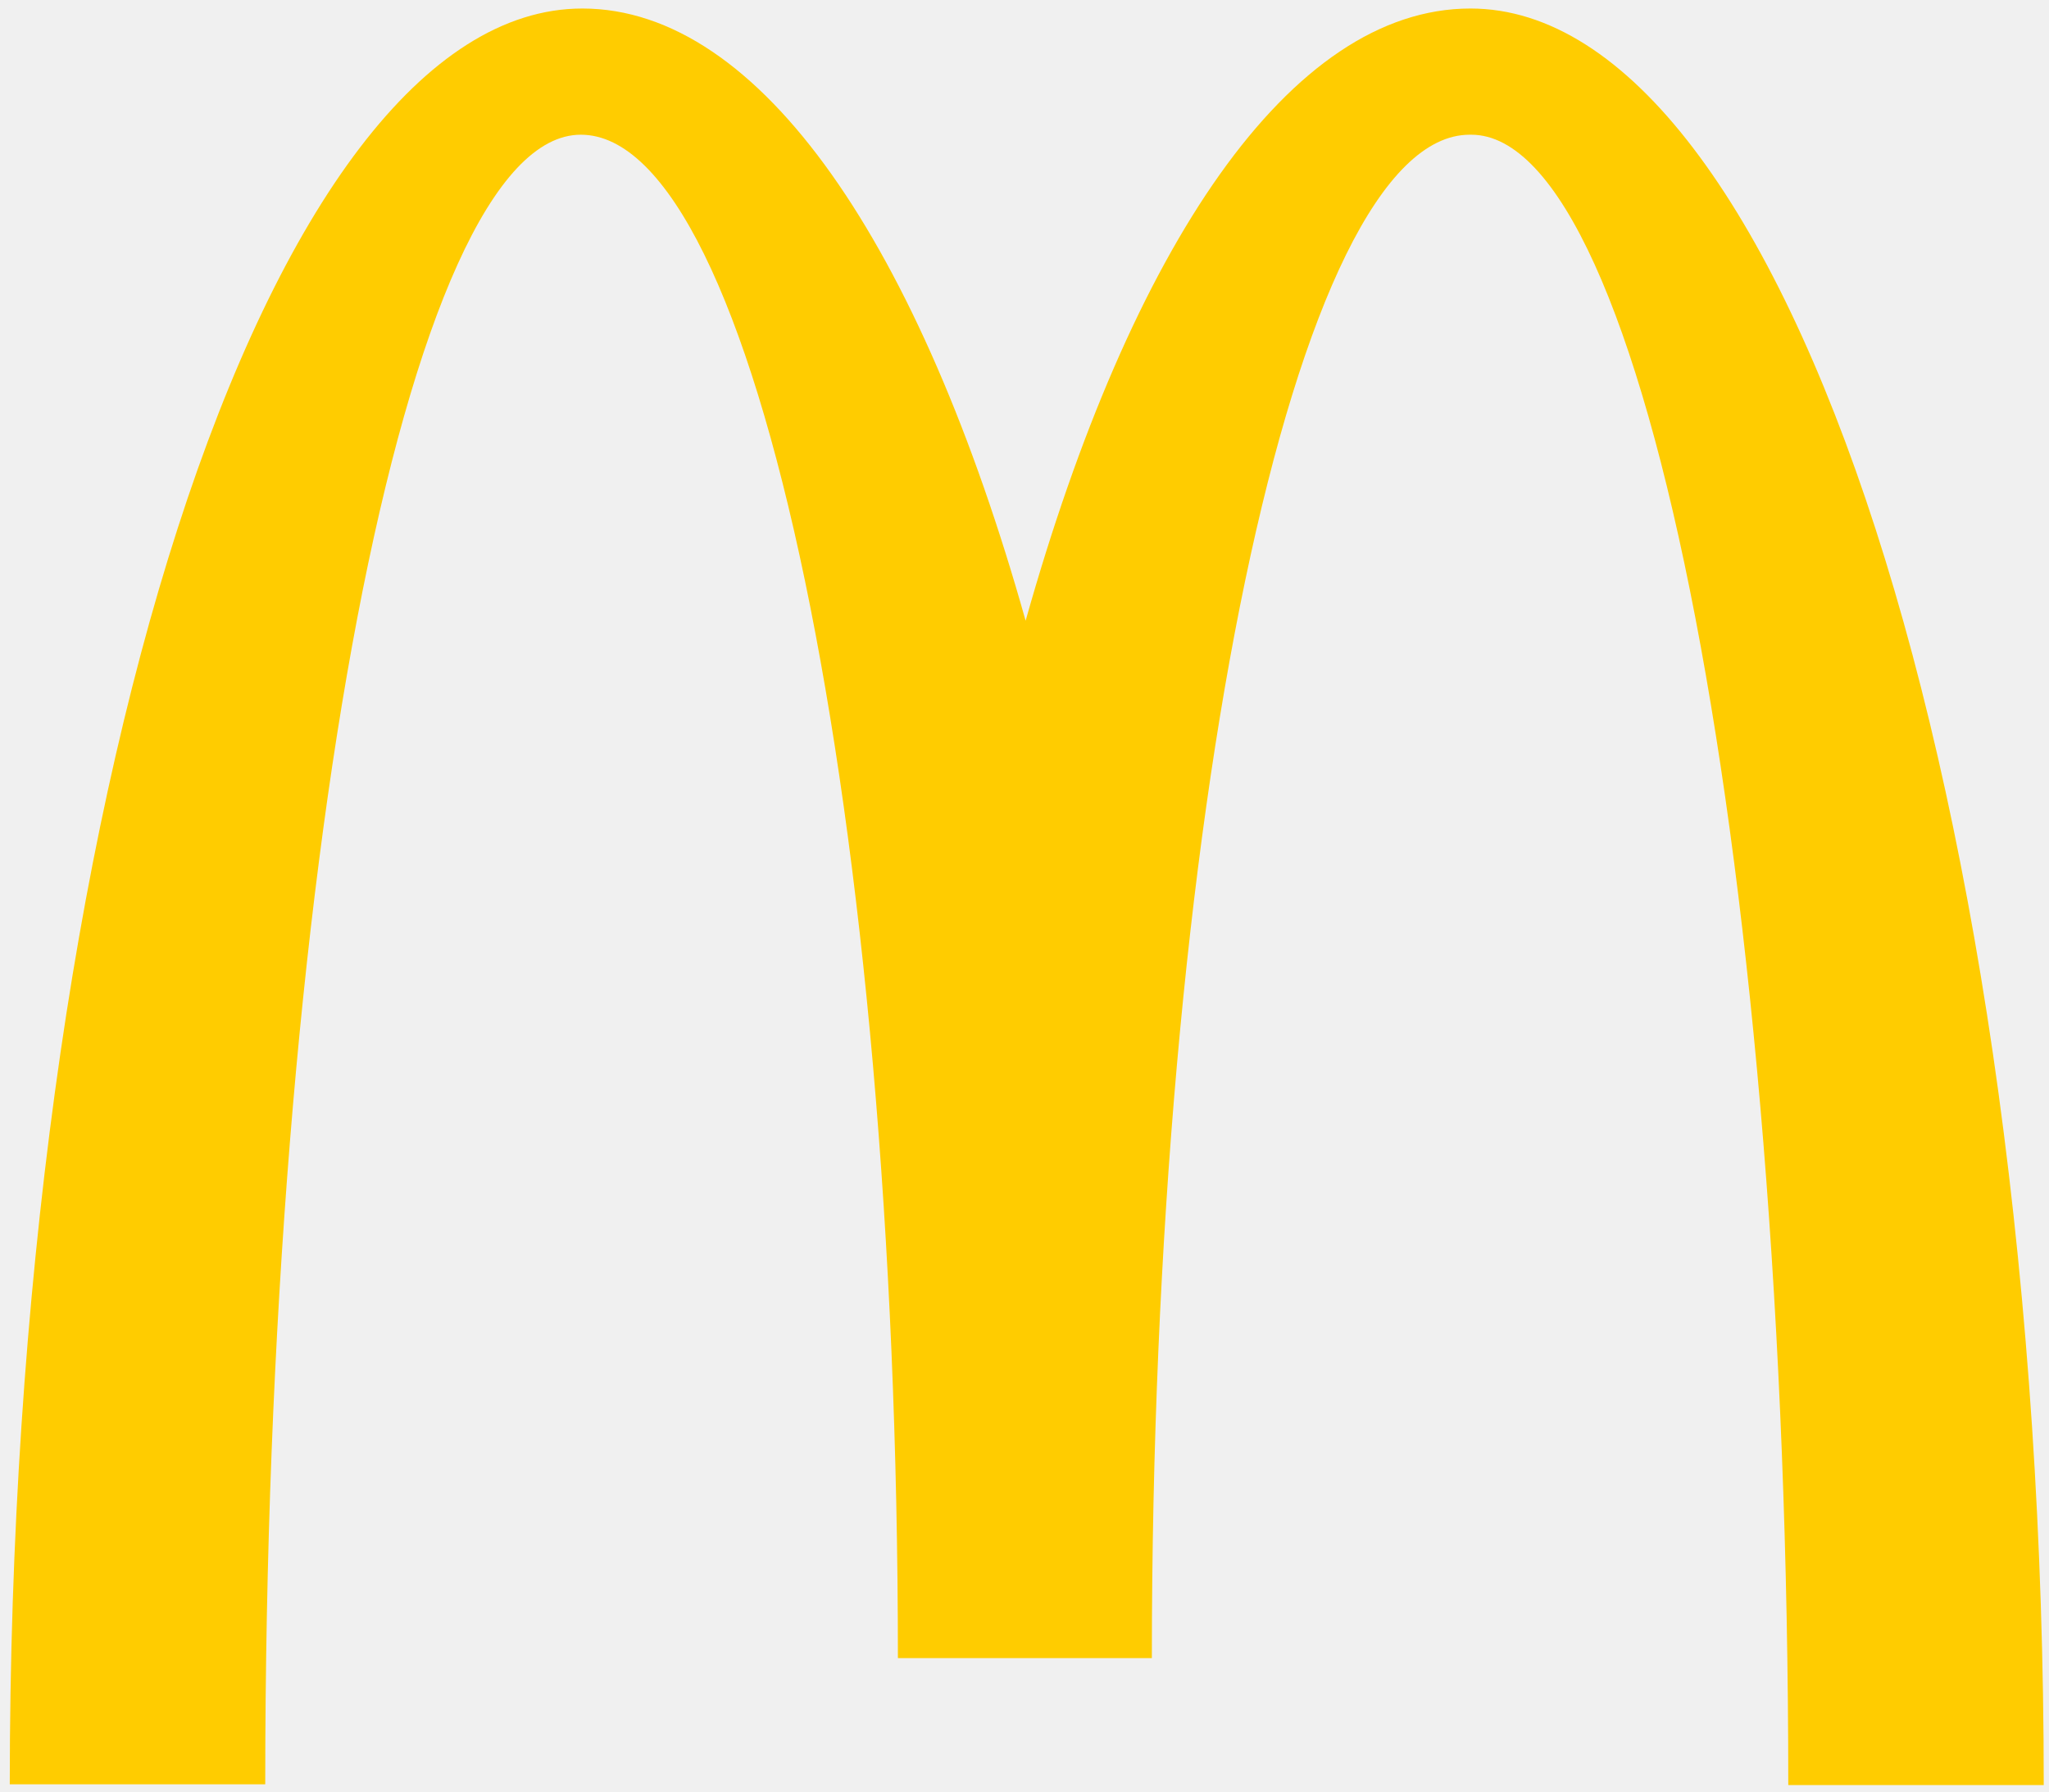
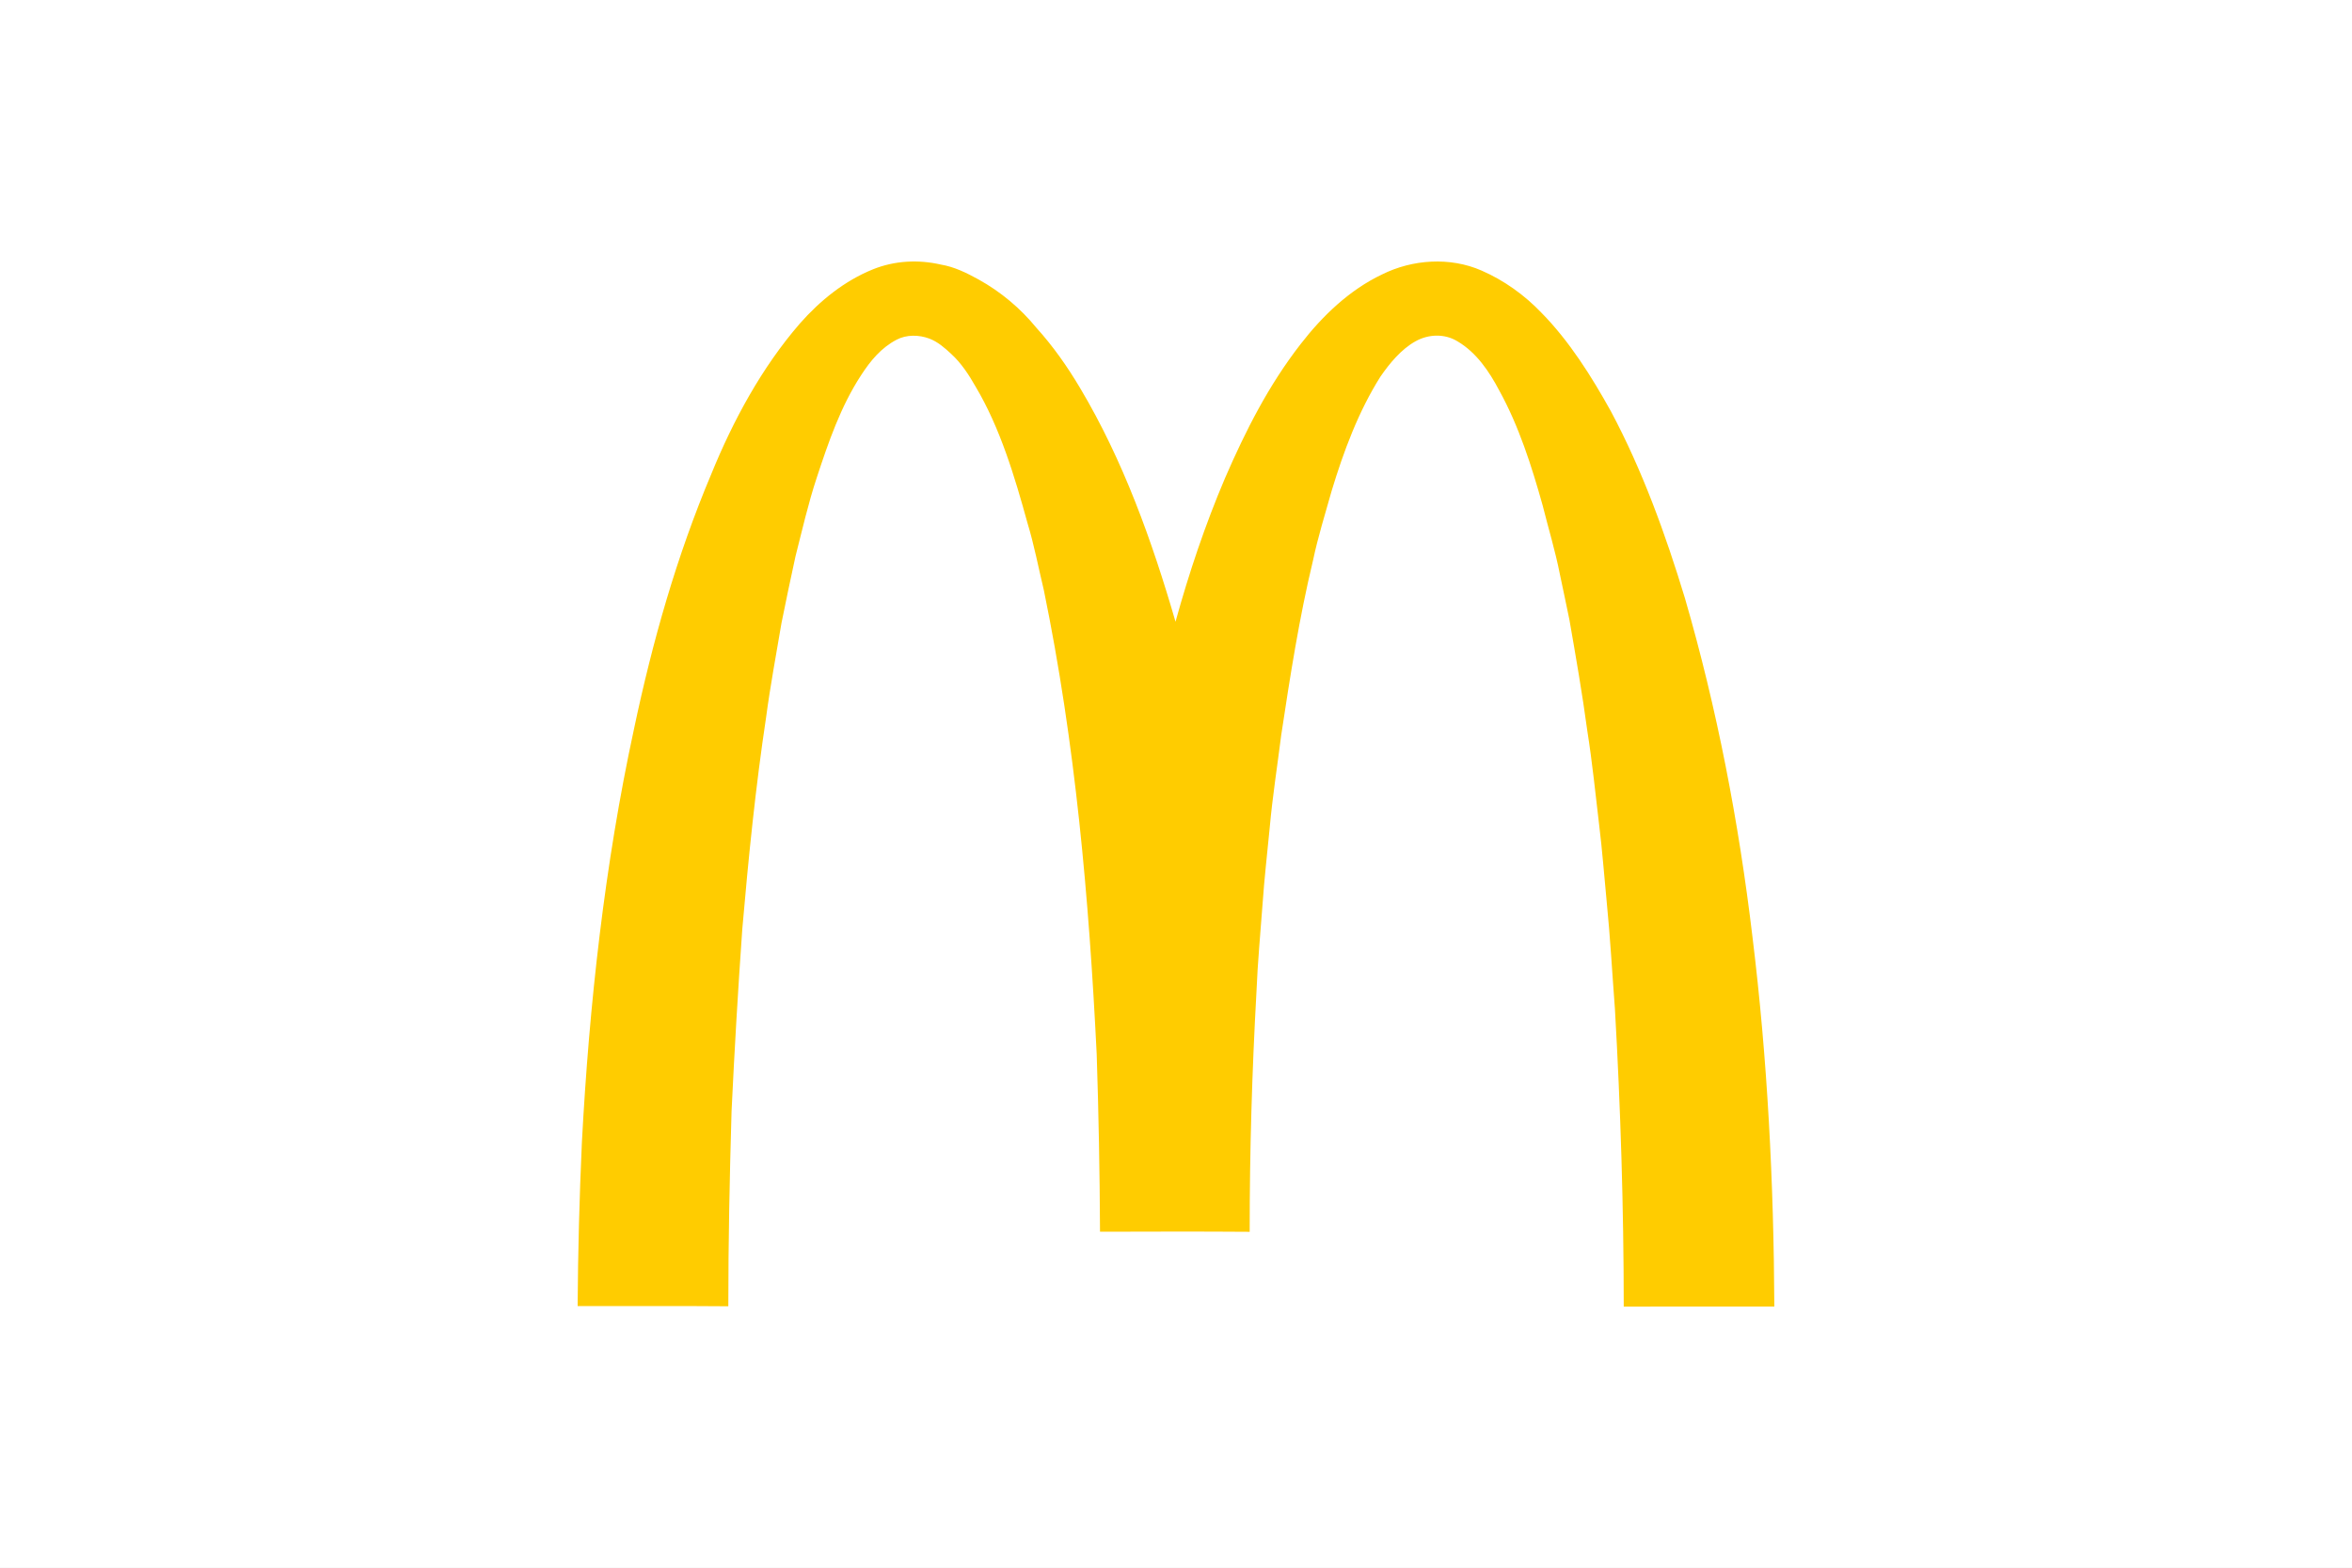
- <svg xmlns="http://www.w3.org/2000/svg" height="238.5" width="272.7" viewBox="0 0 272.7 238.5">
-   <path fill="#fc0" d="m195.8 17.933c23.3 0 42.2 98.3 42.2 219.7h34c0-130.7-34.3-236.5-76.3-236.5-24 0-45.2 31.7-59.2 81.5-14-49.8-35.2-81.5-59-81.5-42 0-76.2 105.7-76.2 236.4h34c0-121.4 18.7-219.6 42-219.6s42.2 90.8 42.2 202.8h33.8c0-112 19-202.8 42.3-202.8" />
+ <svg xmlns="http://www.w3.org/2000/svg" version="1.1" viewBox="0 0 1200 800" width="1200.0pt" height="800.0pt">
+   <path d="M 0.00 0.00 L 1200.00 0.00 L 1200.00 800.00 L 0.00 800.00 L 0.00 0.00 Z" fill="#ffffff" />
+   <path d="M 479.97 135.00 C 487.00 136.18 493.16 139.26 499.34 142.66 C 510.61 148.91 520.59 157.28 528.75 167.25 C 537.29 176.68 544.55 187.05 551.04 197.96 C 573.02 234.79 587.85 276.23 599.75 317.28 C 606.62 292.36 614.90 267.75 625.02 243.96 C 635.56 219.68 647.28 196.55 663.60 175.57 C 674.74 161.17 688.49 147.97 705.08 140.07 C 720.67 132.31 739.80 131.02 755.90 138.07 C 767.36 143.07 777.79 150.54 786.42 159.57 C 800.73 174.10 812.09 192.23 821.95 210.00 C 837.91 239.92 849.82 272.79 859.64 305.20 C 876.03 361.57 887.16 419.70 894.10 477.97 C 901.81 540.62 904.99 603.65 905.27 666.76 C 879.66 666.76 854.05 666.72 828.44 666.78 C 828.42 616.14 826.83 565.54 823.95 514.99 C 822.55 496.59 821.54 478.16 819.71 459.81 C 818.45 446.88 817.49 433.91 815.90 421.02 C 814.01 404.99 812.38 388.94 809.86 372.99 C 807.30 353.98 804.00 335.10 800.71 316.21 C 799.15 308.45 797.45 300.72 795.84 292.97 C 793.53 281.18 790.00 269.63 787.08 257.97 C 781.49 237.97 774.93 217.34 764.86 199.15 C 759.78 189.52 753.29 179.92 743.73 174.25 C 737.21 170.17 728.80 170.44 722.19 174.17 C 714.89 178.23 708.99 185.40 704.30 192.20 C 693.06 210.00 685.48 230.44 679.40 250.52 C 676.09 262.35 672.43 273.96 669.91 285.97 C 662.87 315.25 658.20 345.24 653.70 375.01 C 651.71 390.83 649.22 406.62 647.80 422.51 C 646.56 435.35 645.08 448.14 644.19 461.01 C 643.09 476.01 641.66 490.97 641.06 506.00 C 638.79 546.83 637.56 587.70 637.59 628.60 C 612.14 628.41 586.68 628.49 561.23 628.56 C 561.09 598.36 560.53 568.19 559.54 538.00 C 555.59 458.09 548.69 379.69 532.58 301.20 C 529.82 289.71 527.64 278.11 524.21 266.85 C 517.75 243.38 510.26 218.27 497.74 197.27 C 494.35 191.29 490.45 185.32 485.36 180.65 C 481.97 177.50 478.55 174.47 474.17 172.79 C 468.88 170.81 462.52 170.67 457.44 173.36 C 449.53 177.51 444.17 184.04 439.38 191.40 C 428.88 207.44 422.65 225.73 416.69 243.81 C 412.33 257.00 409.29 270.47 405.85 283.97 C 403.41 295.30 400.96 306.63 398.71 317.99 C 396.01 333.98 393.02 349.89 390.88 365.96 C 385.46 401.87 381.86 437.83 378.73 473.99 C 376.54 504.98 374.72 535.98 373.25 567.00 C 372.28 600.20 371.58 633.39 371.59 666.60 C 345.97 666.38 320.33 666.55 294.71 666.51 C 294.88 638.65 295.63 610.81 296.88 582.98 C 300.64 512.48 308.49 441.24 323.43 372.18 C 332.87 327.47 345.15 283.99 362.93 241.84 C 374.04 214.57 388.74 187.42 408.10 165.09 C 418.44 153.36 430.86 143.30 445.46 137.41 C 456.45 133.00 468.46 132.37 479.97 135.00 Z" fill="#ffcc00" />
</svg>
